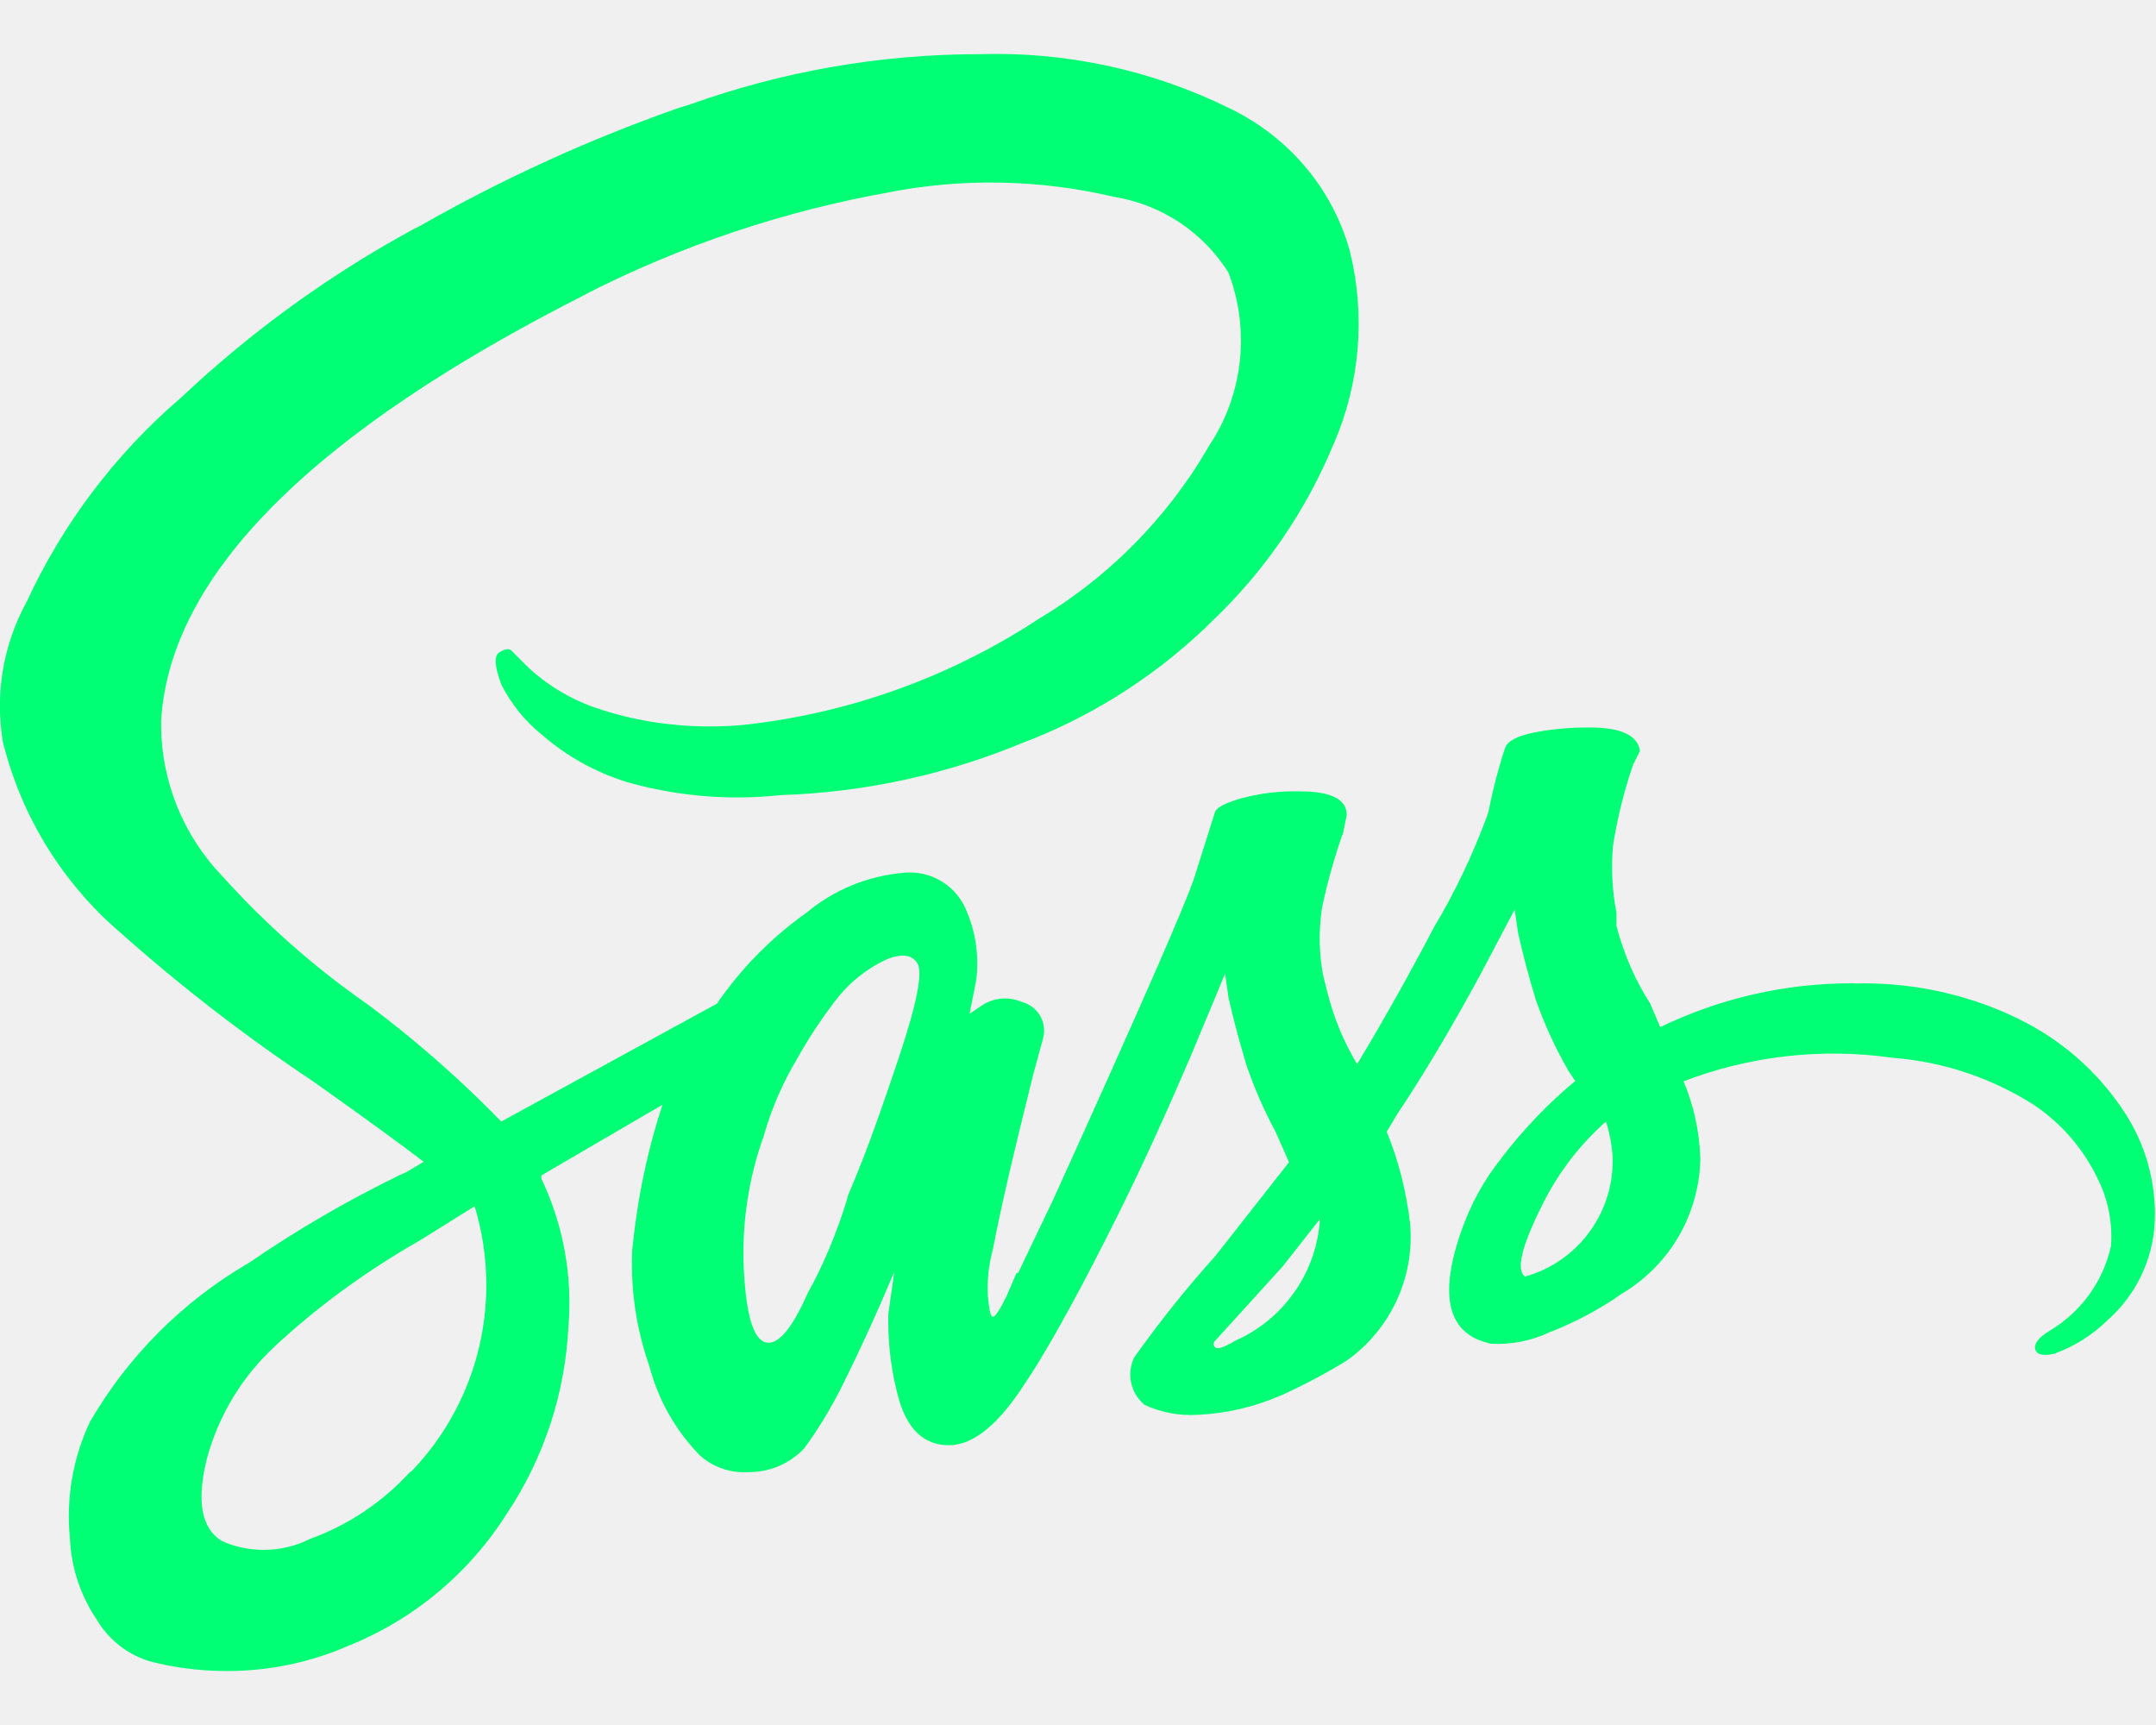
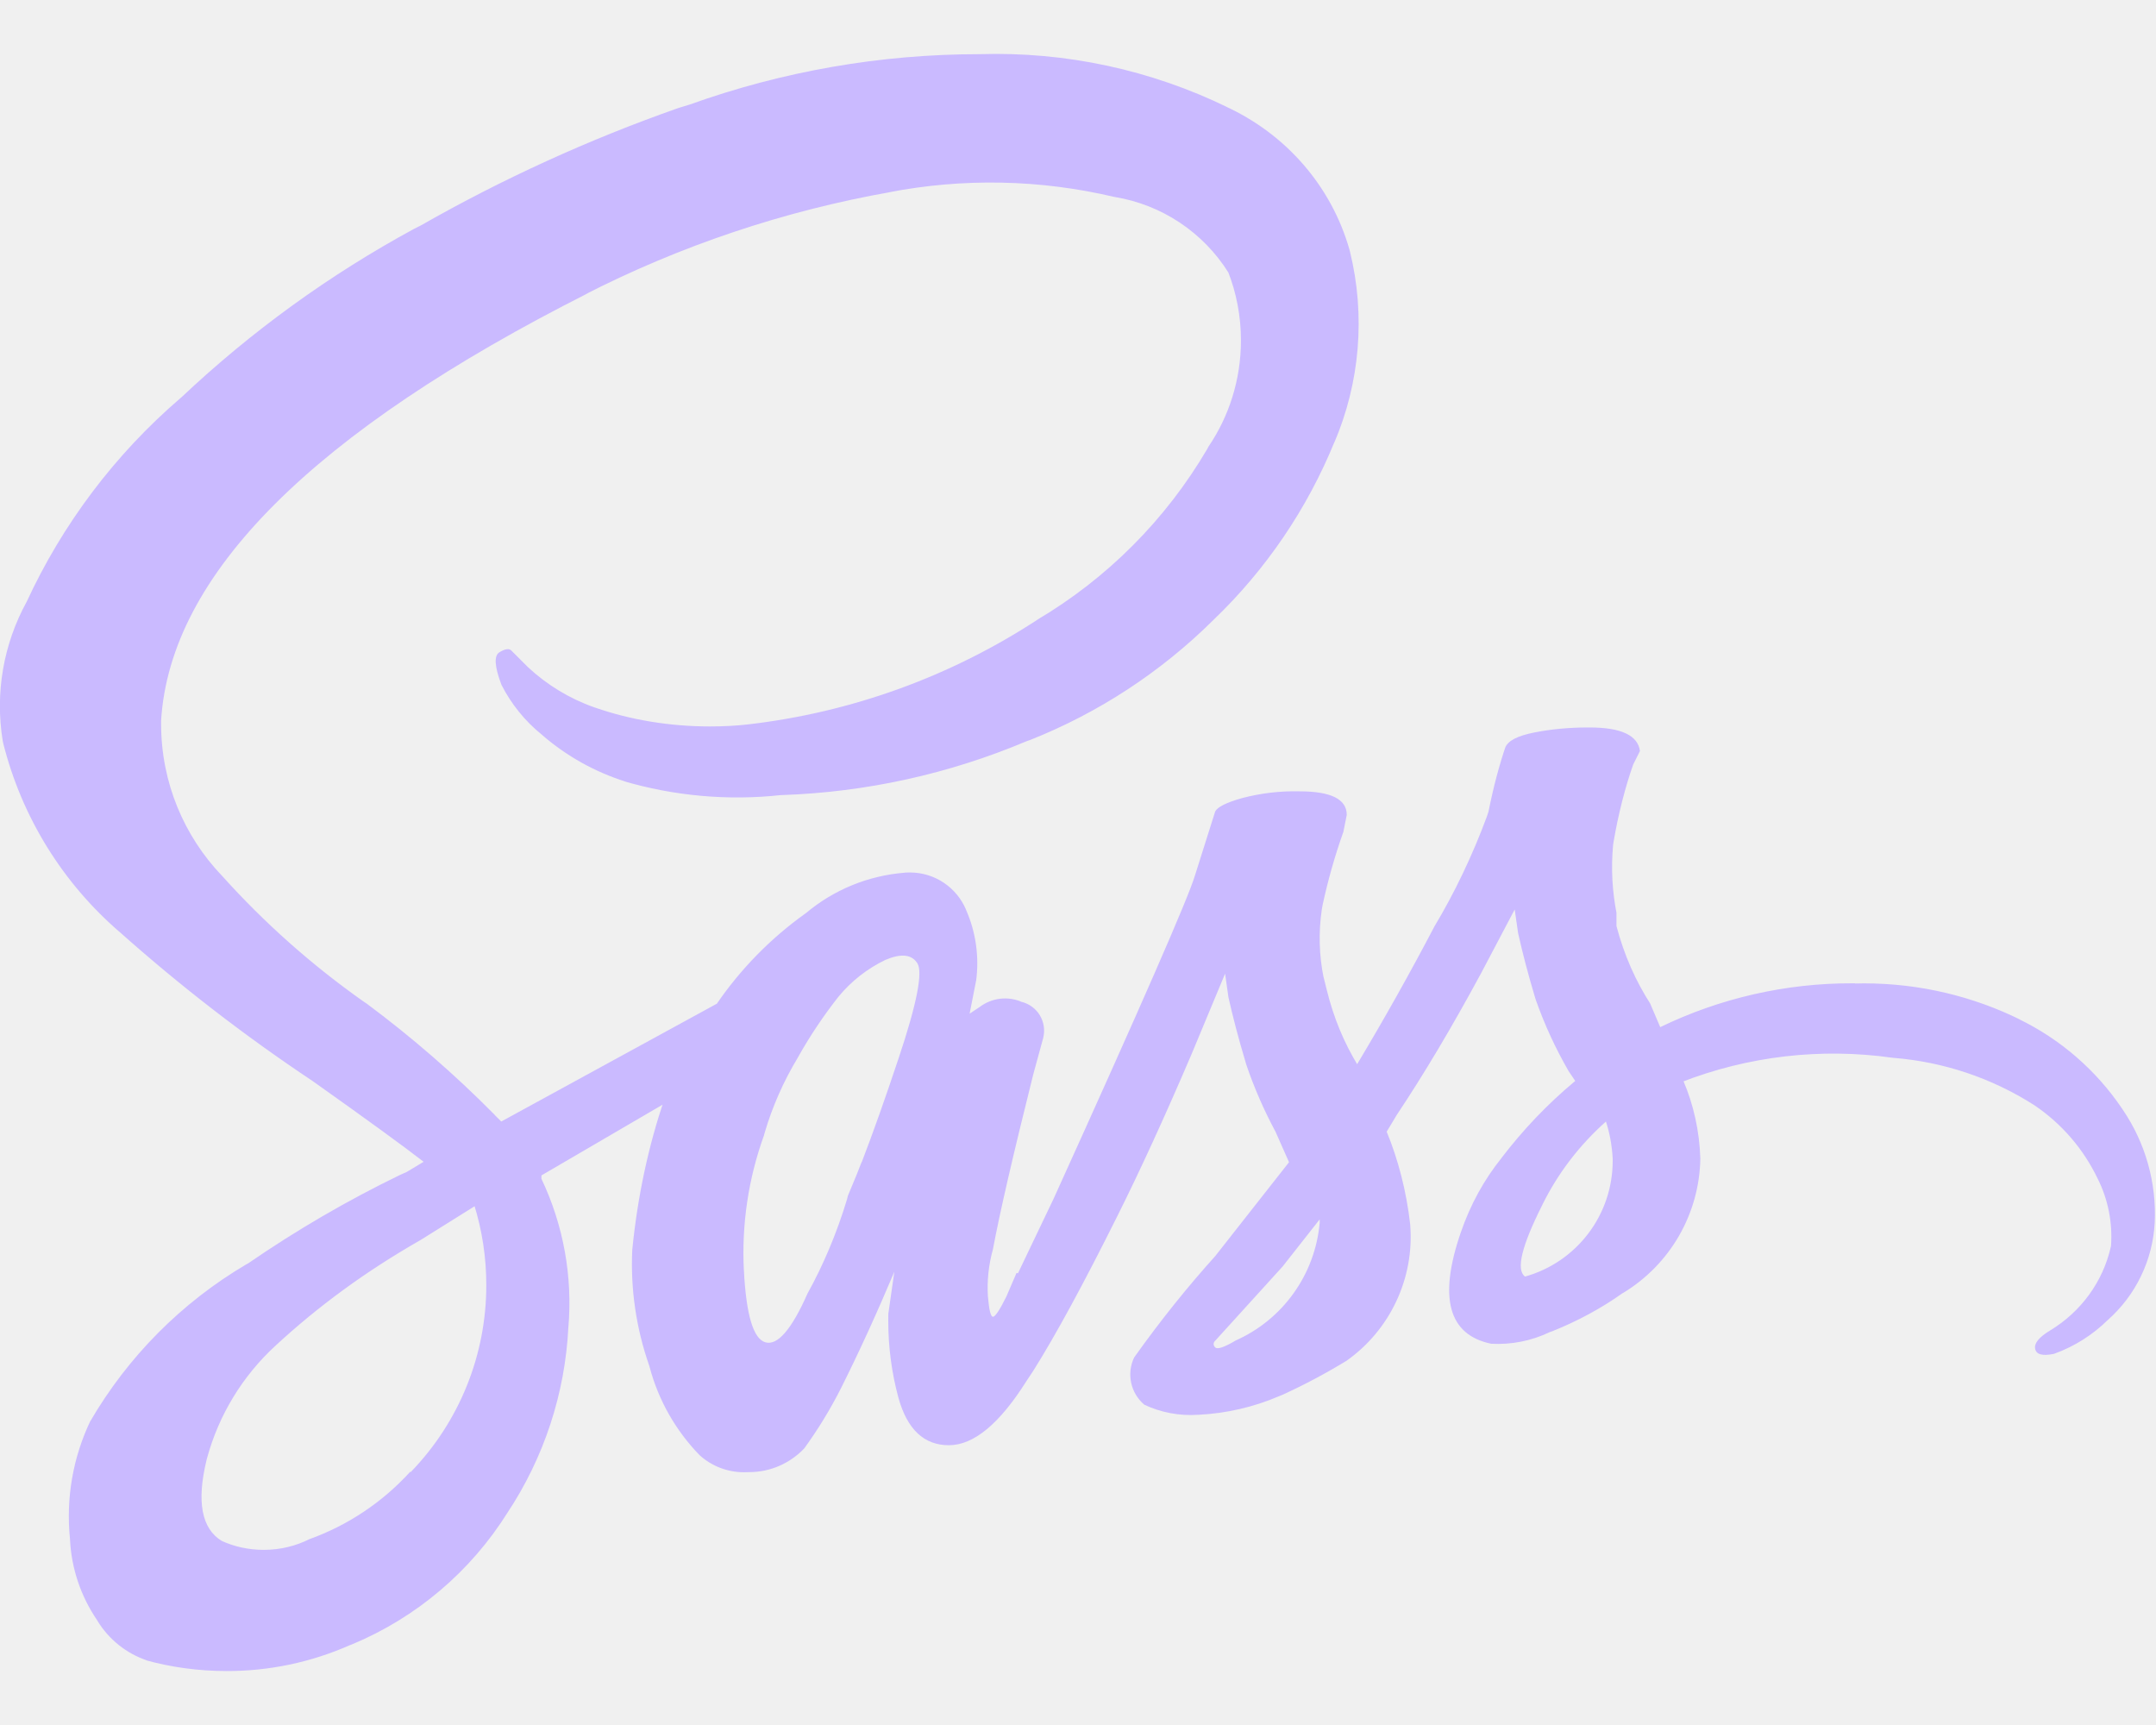
<svg xmlns="http://www.w3.org/2000/svg" width="50" height="40" viewBox="0 0 40 30" fill="none">
  <g clip-path="url(#clip0_601_211)">
    <path d="M34.416 17.245L34.581 17.242C35.624 17.242 36.61 17.485 37.485 17.917L37.446 17.9C38.225 18.276 38.889 18.852 39.373 19.569L39.384 19.586C39.804 20.203 40.012 20.94 39.976 21.686V21.679C39.959 22.023 39.872 22.361 39.722 22.672C39.573 22.982 39.362 23.26 39.104 23.489L39.101 23.491C38.822 23.765 38.488 23.976 38.12 24.11L38.101 24.116C37.893 24.158 37.778 24.127 37.758 24.022C37.737 23.918 37.83 23.804 38.039 23.679C38.604 23.336 39.013 22.784 39.161 22.132L39.165 22.116C39.197 21.682 39.111 21.247 38.915 20.859L38.921 20.872C38.659 20.32 38.253 19.847 37.746 19.505L37.734 19.497C36.95 18.997 36.056 18.698 35.13 18.624L35.11 18.622C33.783 18.434 32.431 18.591 31.183 19.079L31.235 19.06C31.416 19.484 31.53 19.975 31.546 20.49V20.496C31.537 20.998 31.401 21.489 31.151 21.924C30.901 22.359 30.544 22.724 30.115 22.984L30.101 22.991C29.714 23.266 29.271 23.507 28.8 23.695L28.756 23.71C28.414 23.875 28.036 23.949 27.657 23.927H27.664C26.873 23.762 26.685 23.074 27.101 21.865C27.282 21.339 27.536 20.882 27.858 20.481L27.85 20.49C28.261 19.952 28.712 19.481 29.211 19.064L29.225 19.052L29.102 18.87C28.86 18.45 28.656 18.009 28.495 17.552L28.477 17.495C28.352 17.078 28.248 16.683 28.165 16.309L28.102 15.871L27.477 17.057C26.936 18.057 26.415 18.932 25.915 19.681L25.727 19.994C25.938 20.504 26.093 21.095 26.163 21.712L26.165 21.744C26.2 22.226 26.109 22.708 25.903 23.145C25.697 23.582 25.382 23.959 24.988 24.239L24.979 24.245C24.6 24.476 24.207 24.685 23.804 24.87L23.729 24.901C23.257 25.103 22.753 25.219 22.24 25.245H22.229C21.88 25.269 21.532 25.203 21.216 25.052L21.229 25.057C21.105 24.952 21.02 24.809 20.986 24.65C20.952 24.491 20.972 24.325 21.043 24.179L21.04 24.184C21.54 23.482 22.032 22.872 22.556 22.29L22.54 22.309L23.915 20.56L23.666 19.997C23.45 19.596 23.268 19.178 23.121 18.746L23.104 18.686C22.979 18.27 22.875 17.874 22.791 17.5L22.729 17.062L22.104 18.562C21.605 19.728 21.146 20.728 20.729 21.561C20.106 22.811 19.585 23.77 19.166 24.436L19.041 24.624C18.542 25.415 18.063 25.81 17.604 25.81C17.145 25.81 16.833 25.518 16.67 24.935C16.543 24.468 16.479 23.985 16.48 23.501L16.481 23.366V23.372L16.606 22.497V22.56C16.273 23.351 15.94 24.079 15.606 24.746C15.403 25.148 15.168 25.532 14.902 25.895L14.919 25.871C14.661 26.141 14.299 26.309 13.898 26.309H13.887C13.861 26.311 13.831 26.311 13.801 26.311C13.498 26.311 13.205 26.199 12.98 25.995L12.981 25.996C12.538 25.541 12.218 24.98 12.054 24.366L12.047 24.34C11.802 23.643 11.694 22.904 11.731 22.166V22.179C11.83 21.184 12.029 20.272 12.32 19.404L12.294 19.492L10.045 20.805V20.867C10.455 21.729 10.627 22.685 10.544 23.636L10.545 23.616C10.485 24.852 10.09 26.049 9.404 27.079L9.42 27.054C8.734 28.151 7.723 29.009 6.527 29.506L6.486 29.521C5.768 29.838 4.99 30.001 4.205 29.999C3.682 29.999 3.175 29.929 2.695 29.796L2.735 29.805C2.347 29.676 2.018 29.413 1.806 29.064L1.802 29.056C1.5 28.614 1.325 28.096 1.299 27.561V27.554C1.22 26.795 1.353 26.029 1.685 25.342L1.674 25.367C2.374 24.165 3.37 23.162 4.569 22.455L4.606 22.435C5.5 21.82 6.439 21.273 7.415 20.799L7.547 20.74L7.86 20.552C7.485 20.261 6.797 19.761 5.797 19.052C4.536 18.212 3.336 17.285 2.205 16.276L2.236 16.304C1.164 15.386 0.404 14.157 0.06 12.789L0.05 12.741C-0.094 11.854 0.064 10.945 0.497 10.159L0.487 10.18C1.157 8.724 2.132 7.43 3.347 6.386L3.362 6.374C4.663 5.146 6.118 4.093 7.69 3.241L7.799 3.187C9.325 2.317 10.927 1.586 12.585 1.004L12.797 0.939C14.521 0.321 16.337 0.005 18.168 0.005H18.17C19.767 -0.046 21.353 0.295 22.789 0.997L22.731 0.971C23.856 1.484 24.699 2.449 25.036 3.629L25.044 3.659C25.337 4.848 25.233 6.1 24.749 7.225L24.762 7.189C24.254 8.437 23.489 9.564 22.516 10.497L22.512 10.501C21.541 11.464 20.386 12.221 19.115 12.726L19.046 12.75C17.608 13.357 16.07 13.696 14.509 13.749L14.485 13.75C13.501 13.856 12.507 13.767 11.557 13.487L11.611 13.501C11.034 13.32 10.5 13.021 10.044 12.622L10.049 12.626C9.74 12.376 9.487 12.063 9.306 11.709L9.299 11.692C9.174 11.359 9.163 11.161 9.267 11.099C9.372 11.036 9.445 11.026 9.486 11.067L9.799 11.38C10.148 11.704 10.564 11.959 11.024 12.121L11.049 12.129C11.681 12.349 12.411 12.476 13.17 12.476C13.414 12.476 13.654 12.464 13.89 12.437L13.861 12.44C15.797 12.219 17.654 11.545 19.281 10.474L19.235 10.502C20.542 9.73 21.631 8.637 22.399 7.327L22.421 7.285C22.797 6.732 23.023 6.05 23.023 5.315C23.023 4.864 22.938 4.431 22.782 4.034L22.791 4.057C22.56 3.688 22.252 3.372 21.889 3.13C21.526 2.888 21.115 2.726 20.685 2.655L20.668 2.652C19.294 2.328 17.867 2.3 16.481 2.569L16.544 2.559C14.547 2.91 12.615 3.559 10.811 4.485L10.925 4.431C5.802 7.014 3.156 9.66 2.989 12.367V12.429C2.989 13.52 3.417 14.511 4.116 15.244L4.115 15.242C4.903 16.12 5.788 16.905 6.752 17.584L6.801 17.616C7.643 18.242 8.436 18.931 9.174 19.677L9.175 19.68L9.3 19.805L13.3 17.619C13.744 16.972 14.297 16.408 14.935 15.951L14.955 15.937C15.455 15.517 16.09 15.244 16.786 15.189L16.797 15.187C16.823 15.185 16.851 15.185 16.881 15.185C17.348 15.185 17.747 15.466 17.92 15.869L17.922 15.876C18.106 16.292 18.17 16.751 18.109 17.201L18.11 17.189L17.989 17.805L18.176 17.68C18.287 17.596 18.419 17.543 18.557 17.527C18.695 17.511 18.835 17.532 18.962 17.589L18.957 17.586C19.097 17.622 19.217 17.711 19.292 17.834C19.366 17.958 19.39 18.106 19.356 18.246L19.358 18.242L19.17 18.93C18.795 20.429 18.545 21.512 18.421 22.179C18.341 22.465 18.31 22.763 18.329 23.06V23.052C18.35 23.302 18.381 23.427 18.422 23.427C18.464 23.427 18.547 23.302 18.671 23.052L18.859 22.615C18.9 22.615 18.9 22.636 18.859 22.677L19.546 21.24C21.171 17.658 22.046 15.658 22.17 15.24L22.545 14.054C22.587 13.97 22.753 13.887 23.045 13.805C23.394 13.713 23.754 13.671 24.115 13.68H24.111C24.695 13.68 24.986 13.826 24.986 14.117L24.924 14.43C24.766 14.874 24.637 15.328 24.538 15.789L24.524 15.867C24.461 16.291 24.472 16.722 24.558 17.141L24.554 17.117L24.616 17.366C24.744 17.887 24.938 18.345 25.191 18.762L25.179 18.741C25.678 17.909 26.157 17.055 26.616 16.18C26.979 15.576 27.316 14.876 27.587 14.144L27.616 14.056C27.71 13.585 27.817 13.187 27.949 12.8L27.929 12.87C27.97 12.745 28.148 12.651 28.462 12.589C28.76 12.529 29.101 12.495 29.45 12.495H29.495H29.492C30.076 12.495 30.387 12.641 30.426 12.932L30.301 13.181C30.152 13.601 30.023 14.106 29.935 14.625L29.927 14.681C29.888 15.108 29.911 15.538 29.995 15.959L29.99 15.93V16.179C30.134 16.724 30.348 17.202 30.628 17.636L30.615 17.616L30.802 18.054C31.915 17.515 33.135 17.237 34.371 17.241H34.42H34.417L34.416 17.245ZM7.617 26.311C8.52 25.381 9.024 24.135 9.022 22.839C9.023 22.331 8.946 21.827 8.795 21.342L8.805 21.377L7.805 22.002C6.785 22.584 5.902 23.232 5.104 23.97L5.114 23.961C4.5 24.524 4.058 25.25 3.84 26.054L3.832 26.085C3.645 26.856 3.739 27.356 4.114 27.585C4.342 27.69 4.611 27.751 4.892 27.751C5.2 27.751 5.491 27.679 5.747 27.549L5.736 27.554C6.452 27.297 7.095 26.868 7.607 26.306L7.611 26.302L7.617 26.311ZM15.989 20.556C16.197 20.015 16.426 19.369 16.676 18.619C17.01 17.619 17.124 17.036 17.02 16.87C16.916 16.704 16.718 16.683 16.426 16.807C16.09 16.969 15.792 17.202 15.555 17.491L15.551 17.496C15.282 17.838 15.039 18.2 14.824 18.579L14.801 18.621C14.537 19.058 14.33 19.526 14.186 20.016L14.175 20.059C13.884 20.863 13.757 21.718 13.801 22.572V22.557C13.843 23.39 13.976 23.838 14.201 23.901C14.426 23.965 14.687 23.662 14.982 22.995C15.269 22.479 15.524 21.879 15.714 21.25L15.731 21.182C15.855 20.887 15.94 20.679 15.986 20.556H15.989ZM22.921 23.869C23.352 23.678 23.724 23.376 23.998 22.993C24.273 22.61 24.44 22.161 24.483 21.692L24.484 21.682V21.62L23.796 22.495L22.547 23.87C22.538 23.877 22.53 23.887 22.525 23.898C22.519 23.908 22.516 23.92 22.516 23.932C22.516 23.957 22.529 23.98 22.546 23.995C22.586 24.036 22.711 23.994 22.921 23.87V23.869ZM28.295 22.681C28.762 22.55 29.173 22.27 29.466 21.884C29.76 21.497 29.919 21.026 29.92 20.541V20.492V20.495C29.907 20.245 29.863 20.01 29.789 19.787L29.794 19.806C29.308 20.239 28.909 20.756 28.62 21.34L28.606 21.369C28.23 22.118 28.125 22.555 28.291 22.679L28.295 22.681Z" fill="url(#paint0_linear_601_211)" />
  </g>
  <defs>
    <linearGradient id="paint0_linear_601_211" x1="32.244" y1="-1.5" x2="13.868" y2="21.158" gradientUnits="userSpaceOnUse">
-       <stop stop-color="#00ff74" />
-       <stop offset="1" stop-color="#00ff74" />
+       <stop stop-color="#cabaff" />
+       <stop offset="1" stop-color="#cabaff" />
    </linearGradient>
    <clipPath id="clip0_601_211">
      <rect width="40" height="30" fill="white" />
    </clipPath>
  </defs>
</svg>
